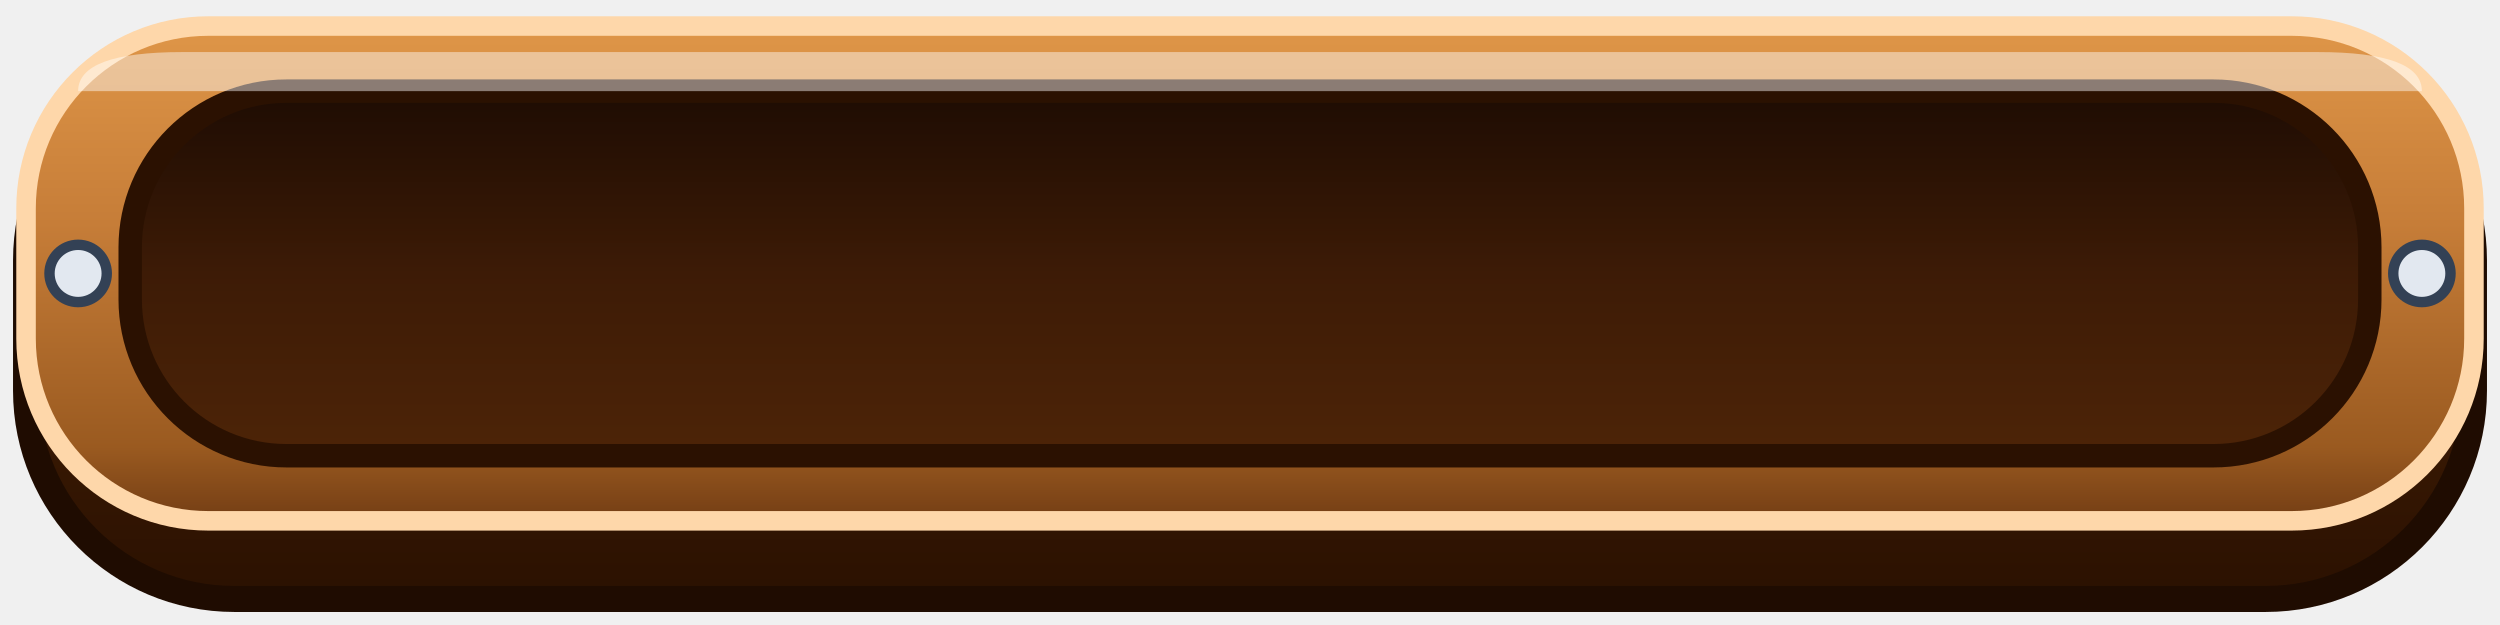
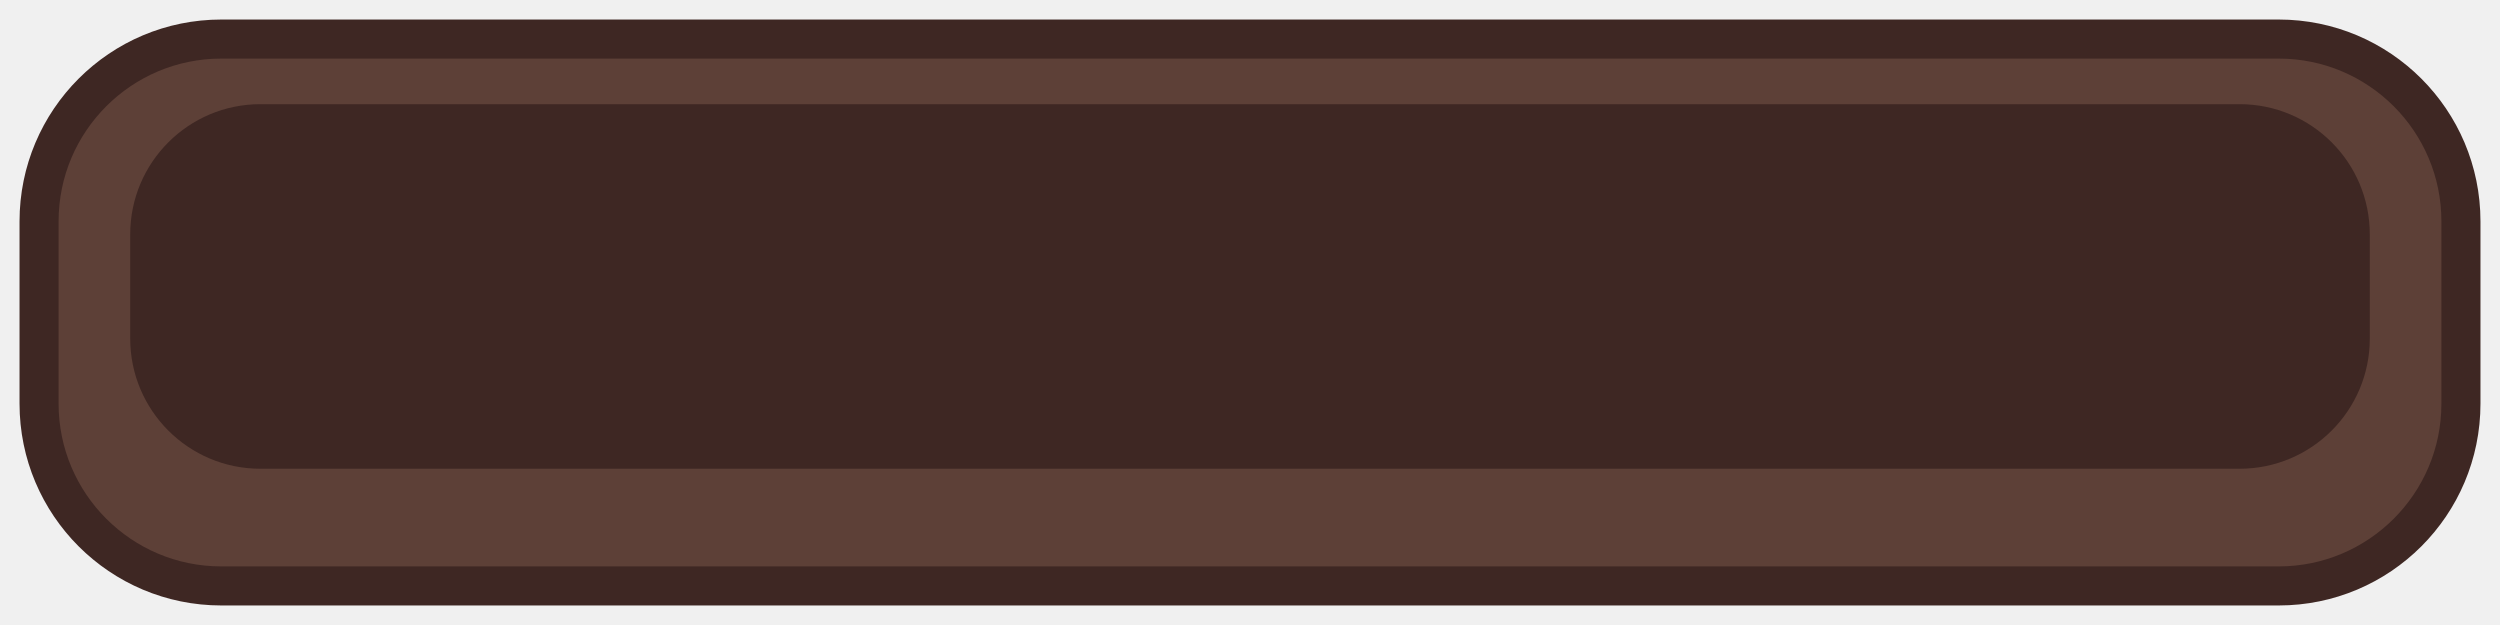
<svg xmlns="http://www.w3.org/2000/svg" viewBox="0 0 192 48" width="192" height="48">
-   <defs>
-     <linearGradient id="shelfWood" x1="0%" y1="0%" x2="0%" y2="100%">
-       <stop offset="0%" stop-color="#df9648" />
-       <stop offset="40%" stop-color="#c67d38" />
-       <stop offset="85%" stop-color="#9a5a20" />
-       <stop offset="100%" stop-color="#733d14" />
-     </linearGradient>
-     <linearGradient id="shelfBevel" x1="0%" y1="0%" x2="0%" y2="100%">
-       <stop offset="0%" stop-color="#542807" />
-       <stop offset="100%" stop-color="#2b1101" />
-     </linearGradient>
-     <linearGradient id="grooveSlot" x1="0%" y1="0%" x2="0%" y2="100%">
-       <stop offset="0%" stop-color="#1e0c03" />
-       <stop offset="50%" stop-color="#3d1b06" />
-       <stop offset="100%" stop-color="#4d2407" />
-     </linearGradient>
-   </defs>
-   <rect x="4" y="6" width="184" height="40" rx="16" fill="#000000" opacity="0.35" />
-   <rect x="2" y="4" width="188" height="42" rx="16" fill="url(#shelfBevel)" stroke="#1f0c01" stroke-width="2" />
-   <rect x="2" y="2" width="188" height="38" rx="14" fill="url(#shelfWood)" stroke="#fed7aa" stroke-width="1.5" />
-   <rect x="10" y="7" width="172" height="28" rx="12" fill="url(#grooveSlot)" stroke="#2b1101" stroke-width="1.8" />
-   <path d="M 14 4 H 178 Q 186 4 186 7 H 6 Q 6 4 14 4 Z" fill="#ffffff" opacity="0.45" />
-   <circle cx="6" cy="21" r="2.2" fill="#e2e8f0" stroke="#334155" stroke-width="0.8" />
-   <circle cx="186" cy="21" r="2.2" fill="#e2e8f0" stroke="#334155" stroke-width="0.8" />
+   <rect x="3" y="3" width="186" height="42" rx="14" fill="#5d4037" stroke="#3e2723" stroke-width="3" />
+   <rect x="10" y="8" width="172" height="28" rx="10" fill="#3e2723" />
</svg>
